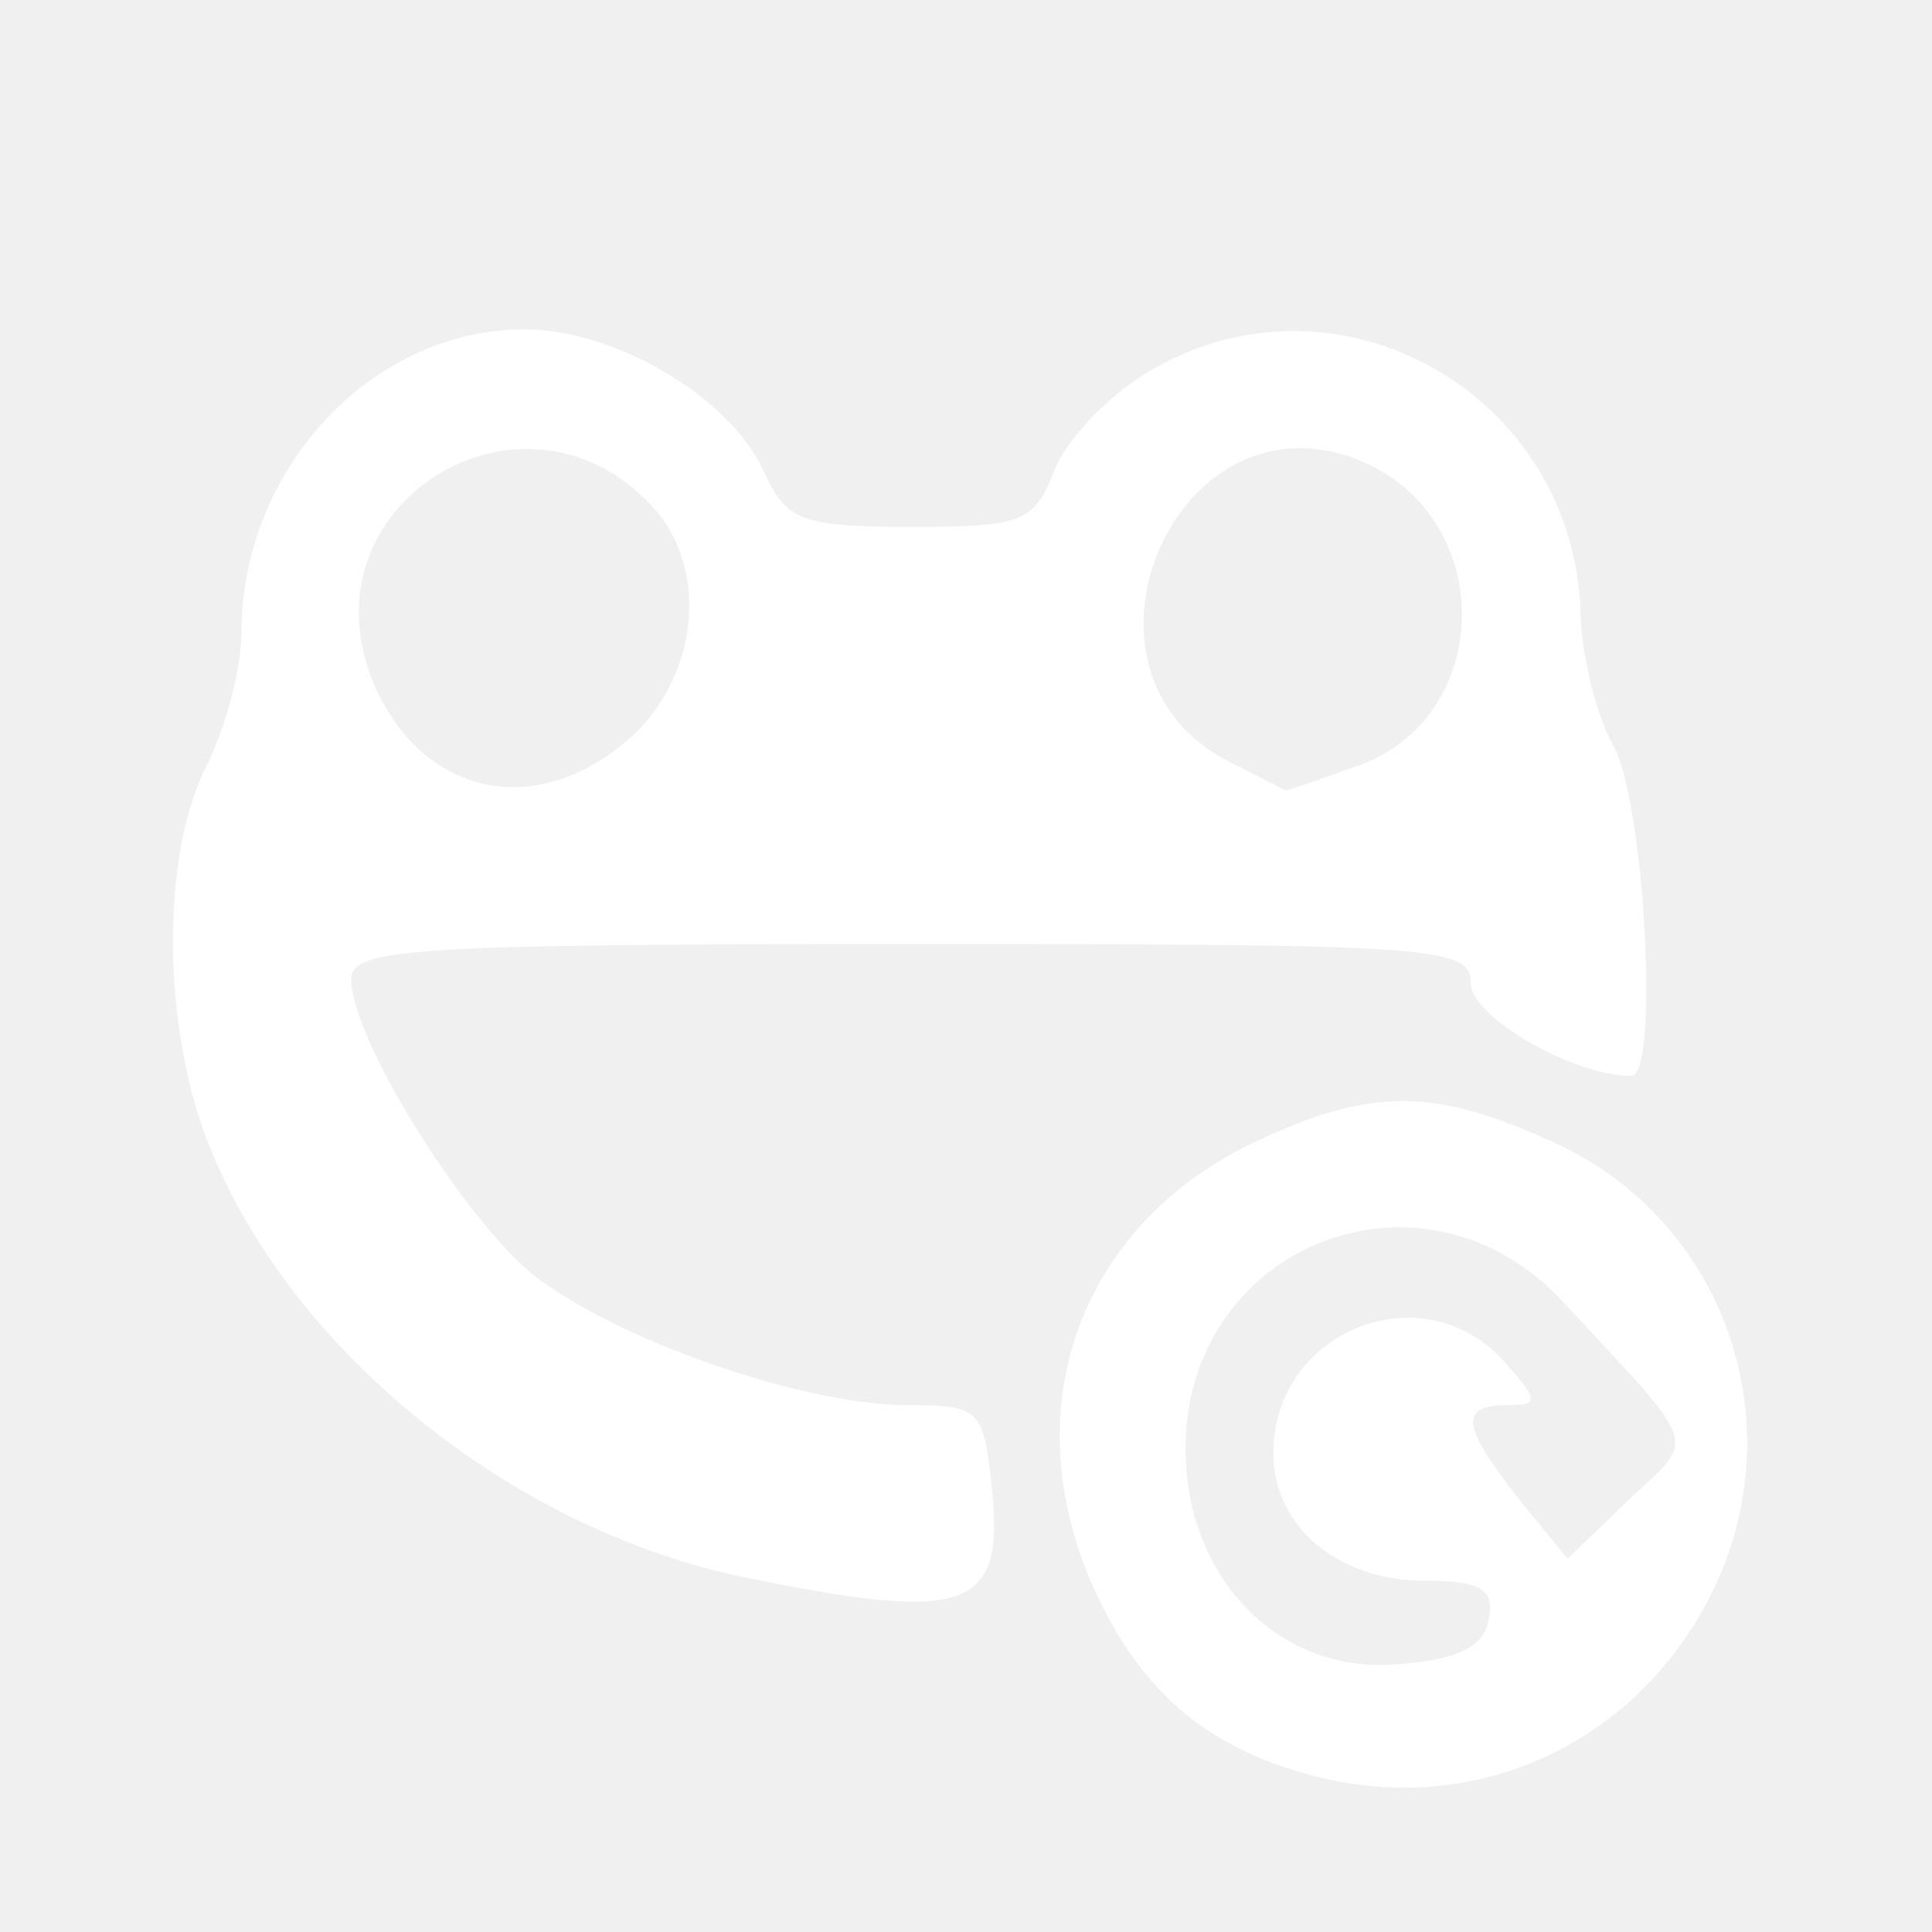
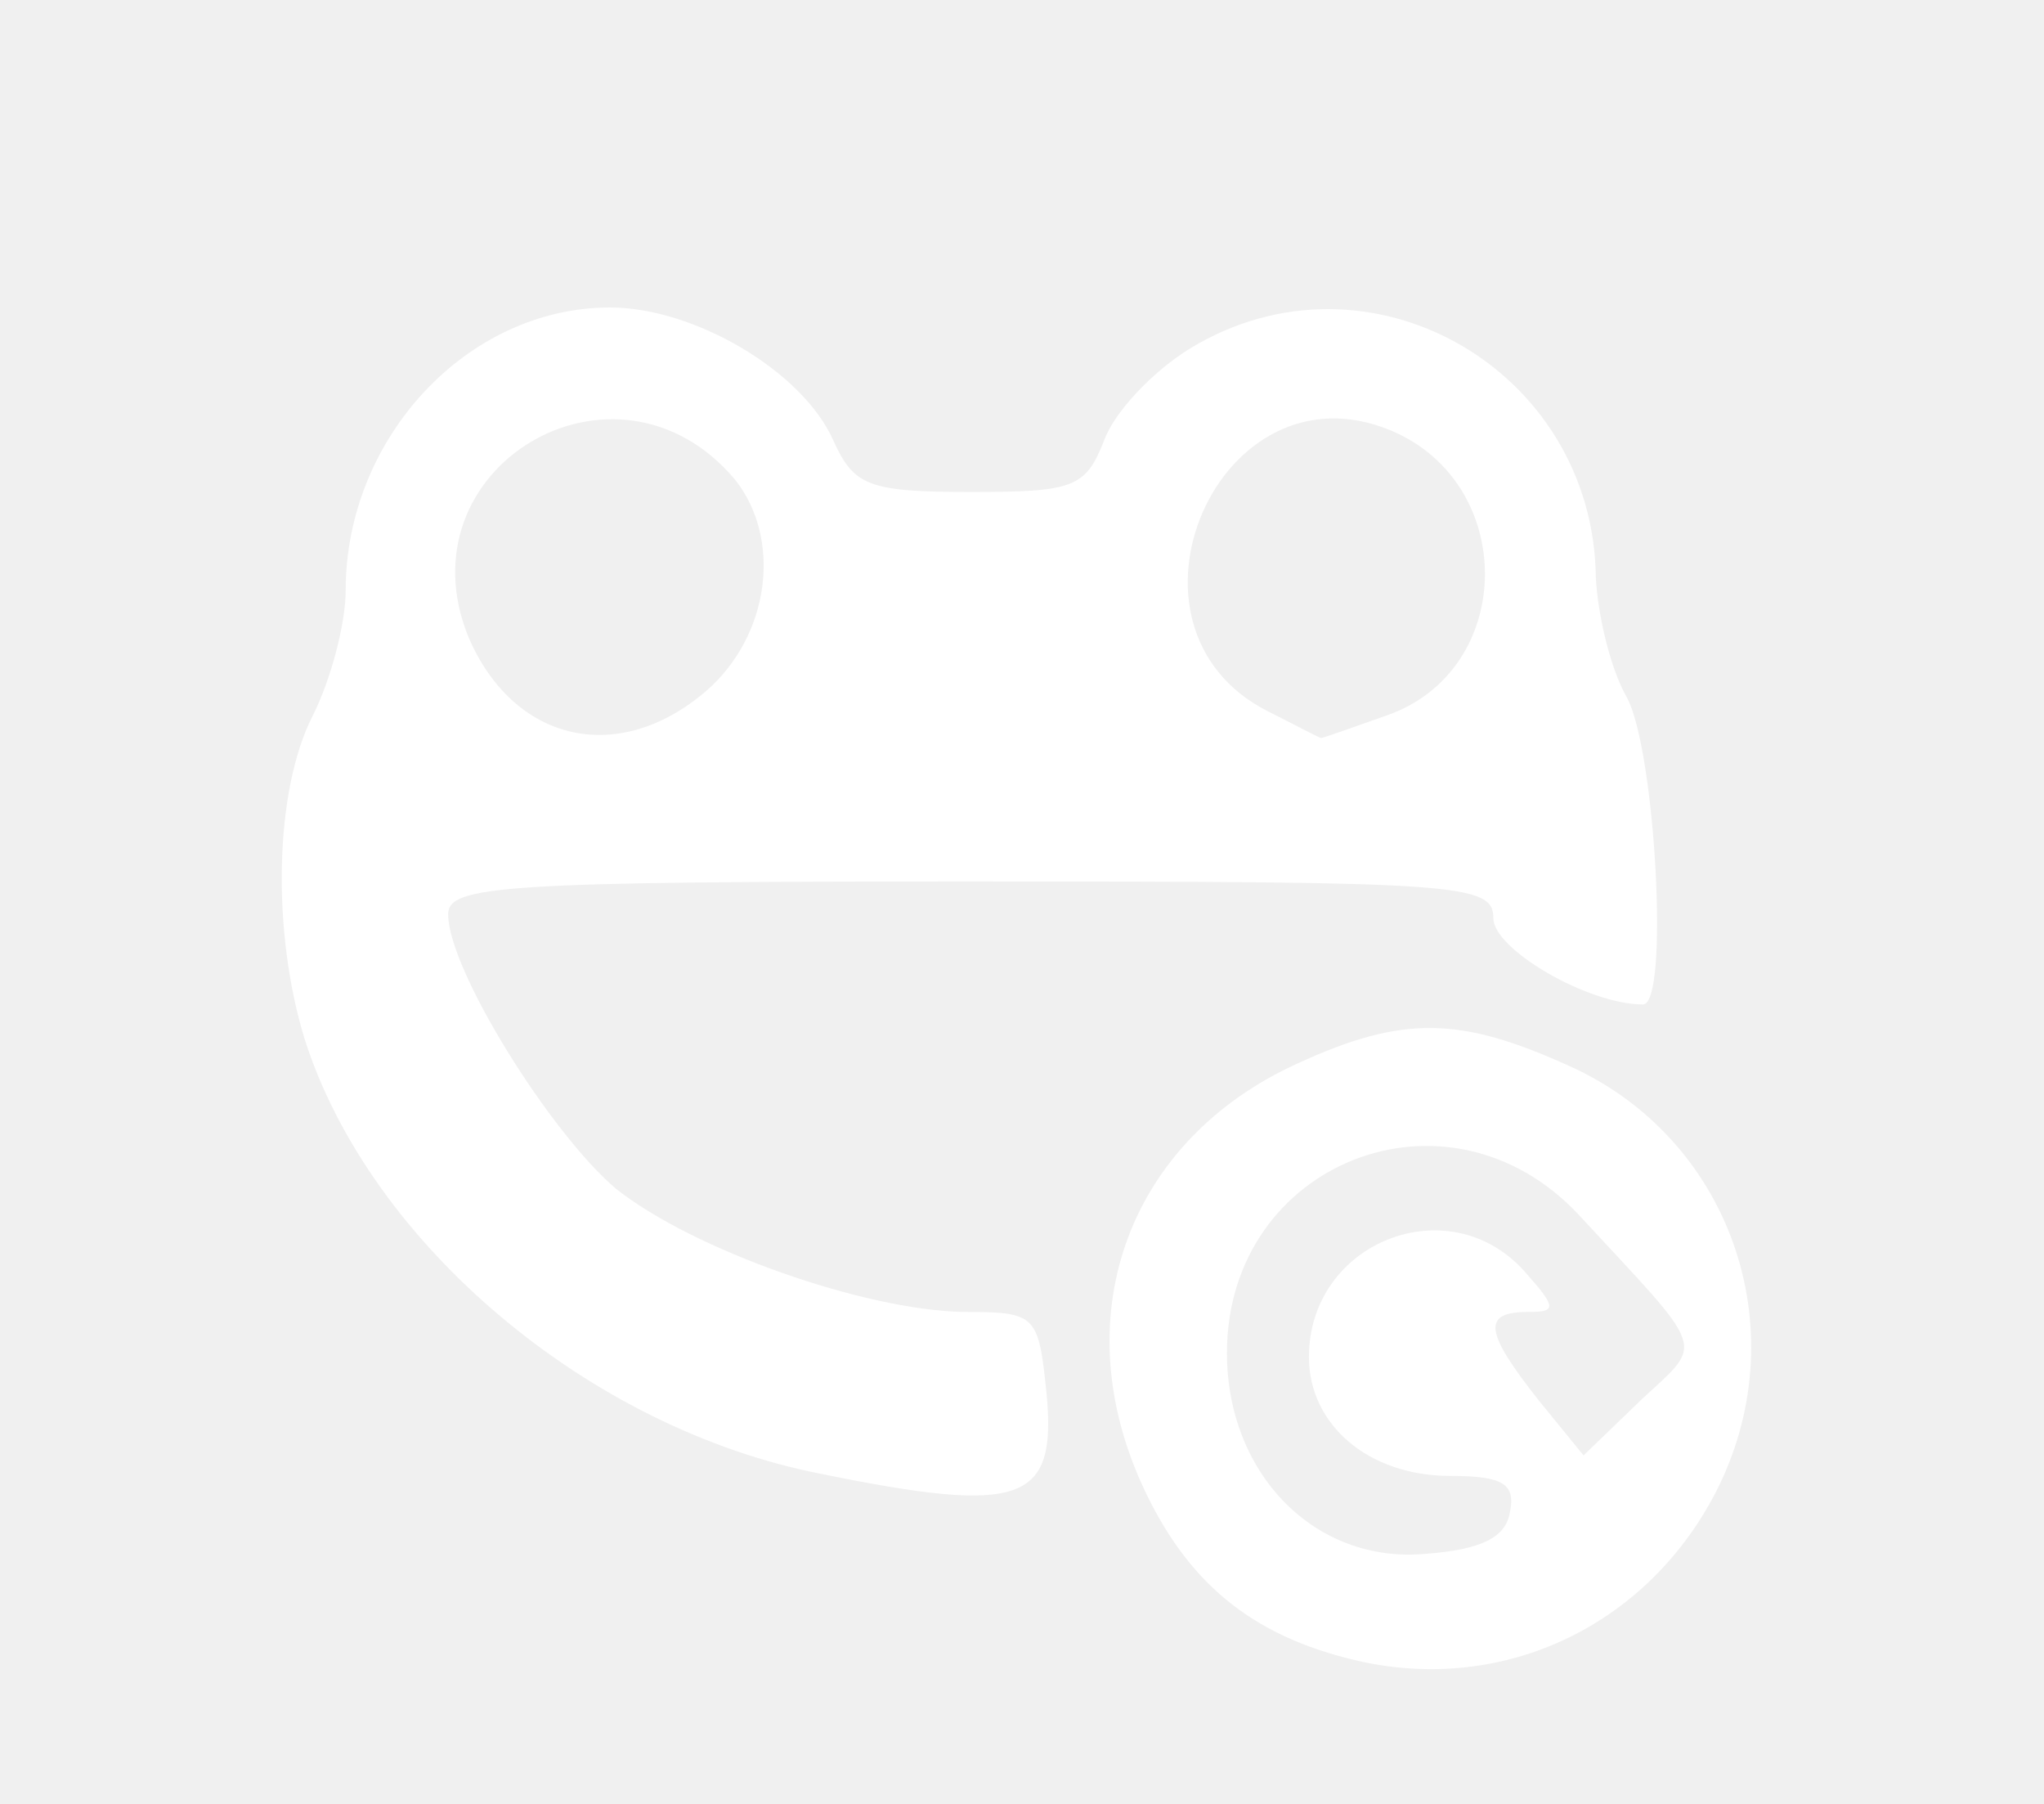
- <svg xmlns="http://www.w3.org/2000/svg" version="1.0" width="88px" height="88px" viewBox="0 0 88 88" preserveAspectRatio="xMidYMid meet">
+ <svg xmlns="http://www.w3.org/2000/svg" version="1.0" width="34px" height="30px" viewBox="0 0 88 88" preserveAspectRatio="xMidYMid meet">
  <g fill="none">
    <path d="M0 44 l0 -44 44 0 44 0 0 44 0 44 -44 0 -44 0 0 -44z m42 24.1 c0 -0.4 -2.4 -1.1 -5.2 -1.4 -2.9 -0.3 -6.2 -0.9 -7.3 -1.3 -1.2 -0.4 -1.7 -0.3 -1.2 0.2 2.2 2.4 13.7 4.6 13.7 2.5z m22 -2.3 c0 -1.6 -0.3 -1.9 -1.1 -1.1 -0.6 0.6 -0.8 1.6 -0.5 2.2 1.1 1.7 1.6 1.3 1.6 -1.1z m-22.4 -25.8 c27.7 0 28.4 0 28.4 2 0 1.1 0.5 2 1 2 1.3 0 1.3 -3.3 -0.2 -6.5 -1.1 -2.4 -2.8 -3.4 -2.8 -1.6 0 1.6 -7.1 3.4 -11.4 2.8 -4.9 -0.7 -7.6 -3.6 -7.6 -8.3 l0 -3.4 -6.9 0 -6.8 0 -0.7 3.9 c-0.9 6 -4.6 8.4 -12 7.9 -4 -0.3 -6.3 -1 -7.1 -2.1 -1 -1.4 -1.5 -1.5 -2.2 -0.5 -1.9 2.3 -2.5 5.9 -1.7 9.6 l0.9 3.7 0.3 -4.7 0.3 -4.8 28.5 0z" />
  </g>
  <g fill="#ffffff">
    <path d="M60.3 81 c-5.1 -1.2 -8.3 -3.8 -10.5 -8.7 -3.7 -8.3 -0.5 -16.7 7.6 -20.4 5.2 -2.4 8 -2.3 13.3 0.1 7.8 3.5 11.1 12.7 7.3 20.5 -3.3 6.7 -10.4 10.2 -17.7 8.5z m7.5 -7.2 c0.3 -1.4 -0.3 -1.8 -2.9 -1.8 -4 0 -6.9 -2.5 -6.9 -5.8 0 -5.6 6.8 -8.3 10.5 -4.2 1.6 1.8 1.6 2 0.2 2 -2.3 0 -2.1 1 0.5 4.3 l2.2 2.7 2.8 -2.7 c3.1 -2.9 3.3 -2.2 -3 -9 -6.4 -6.9 -17.2 -2.6 -17.2 6.7 0 5.9 4.3 10.3 9.7 9.8 2.7 -0.2 3.9 -0.8 4.1 -2z" />
    <path d="M34.2 71.9 c-11.3 -2.2 -22 -11.2 -25.2 -21.2 -1.6 -5.2 -1.5 -12.1 0.4 -15.8 0.9 -1.8 1.6 -4.5 1.6 -6.1 0 -7.4 5.9 -13.8 12.9 -13.8 4.1 0 9.4 3.1 10.9 6.5 1 2.2 1.7 2.5 6.7 2.5 5 0 5.6 -0.2 6.5 -2.5 0.5 -1.4 2.4 -3.4 4.2 -4.5 8.7 -5.3 19.7 1 19.8 11.2 0.1 1.8 0.7 4.4 1.5 5.8 1.4 2.5 2.1 15 0.8 15 -2.7 0 -7.3 -2.7 -7.3 -4.2 0 -1.7 -1.6 -1.8 -25.5 -1.8 -22.8 0 -25.5 0.2 -25.5 1.6 0 2.7 5 10.7 8.2 13.4 3.8 3 12.1 5.9 16.9 6 3.6 0 3.7 0.1 4.1 4 0.5 5.3 -1.2 5.9 -11 3.9z m-5.6 -38.2 c3.1 -2.7 3.7 -7.4 1.4 -10.3 -5.8 -6.9 -16.4 -0.6 -13 7.7 2.2 5.1 7.3 6.3 11.6 2.6z m33.2 1.2 c6.3 -2.2 6.4 -11.3 0.2 -13.9 -8.4 -3.5 -14.1 9.6 -6 13.7 1.4 0.7 2.5 1.3 2.6 1.3 0.1 0 1.5 -0.5 3.2 -1.1z" />
  </g>
</svg>
